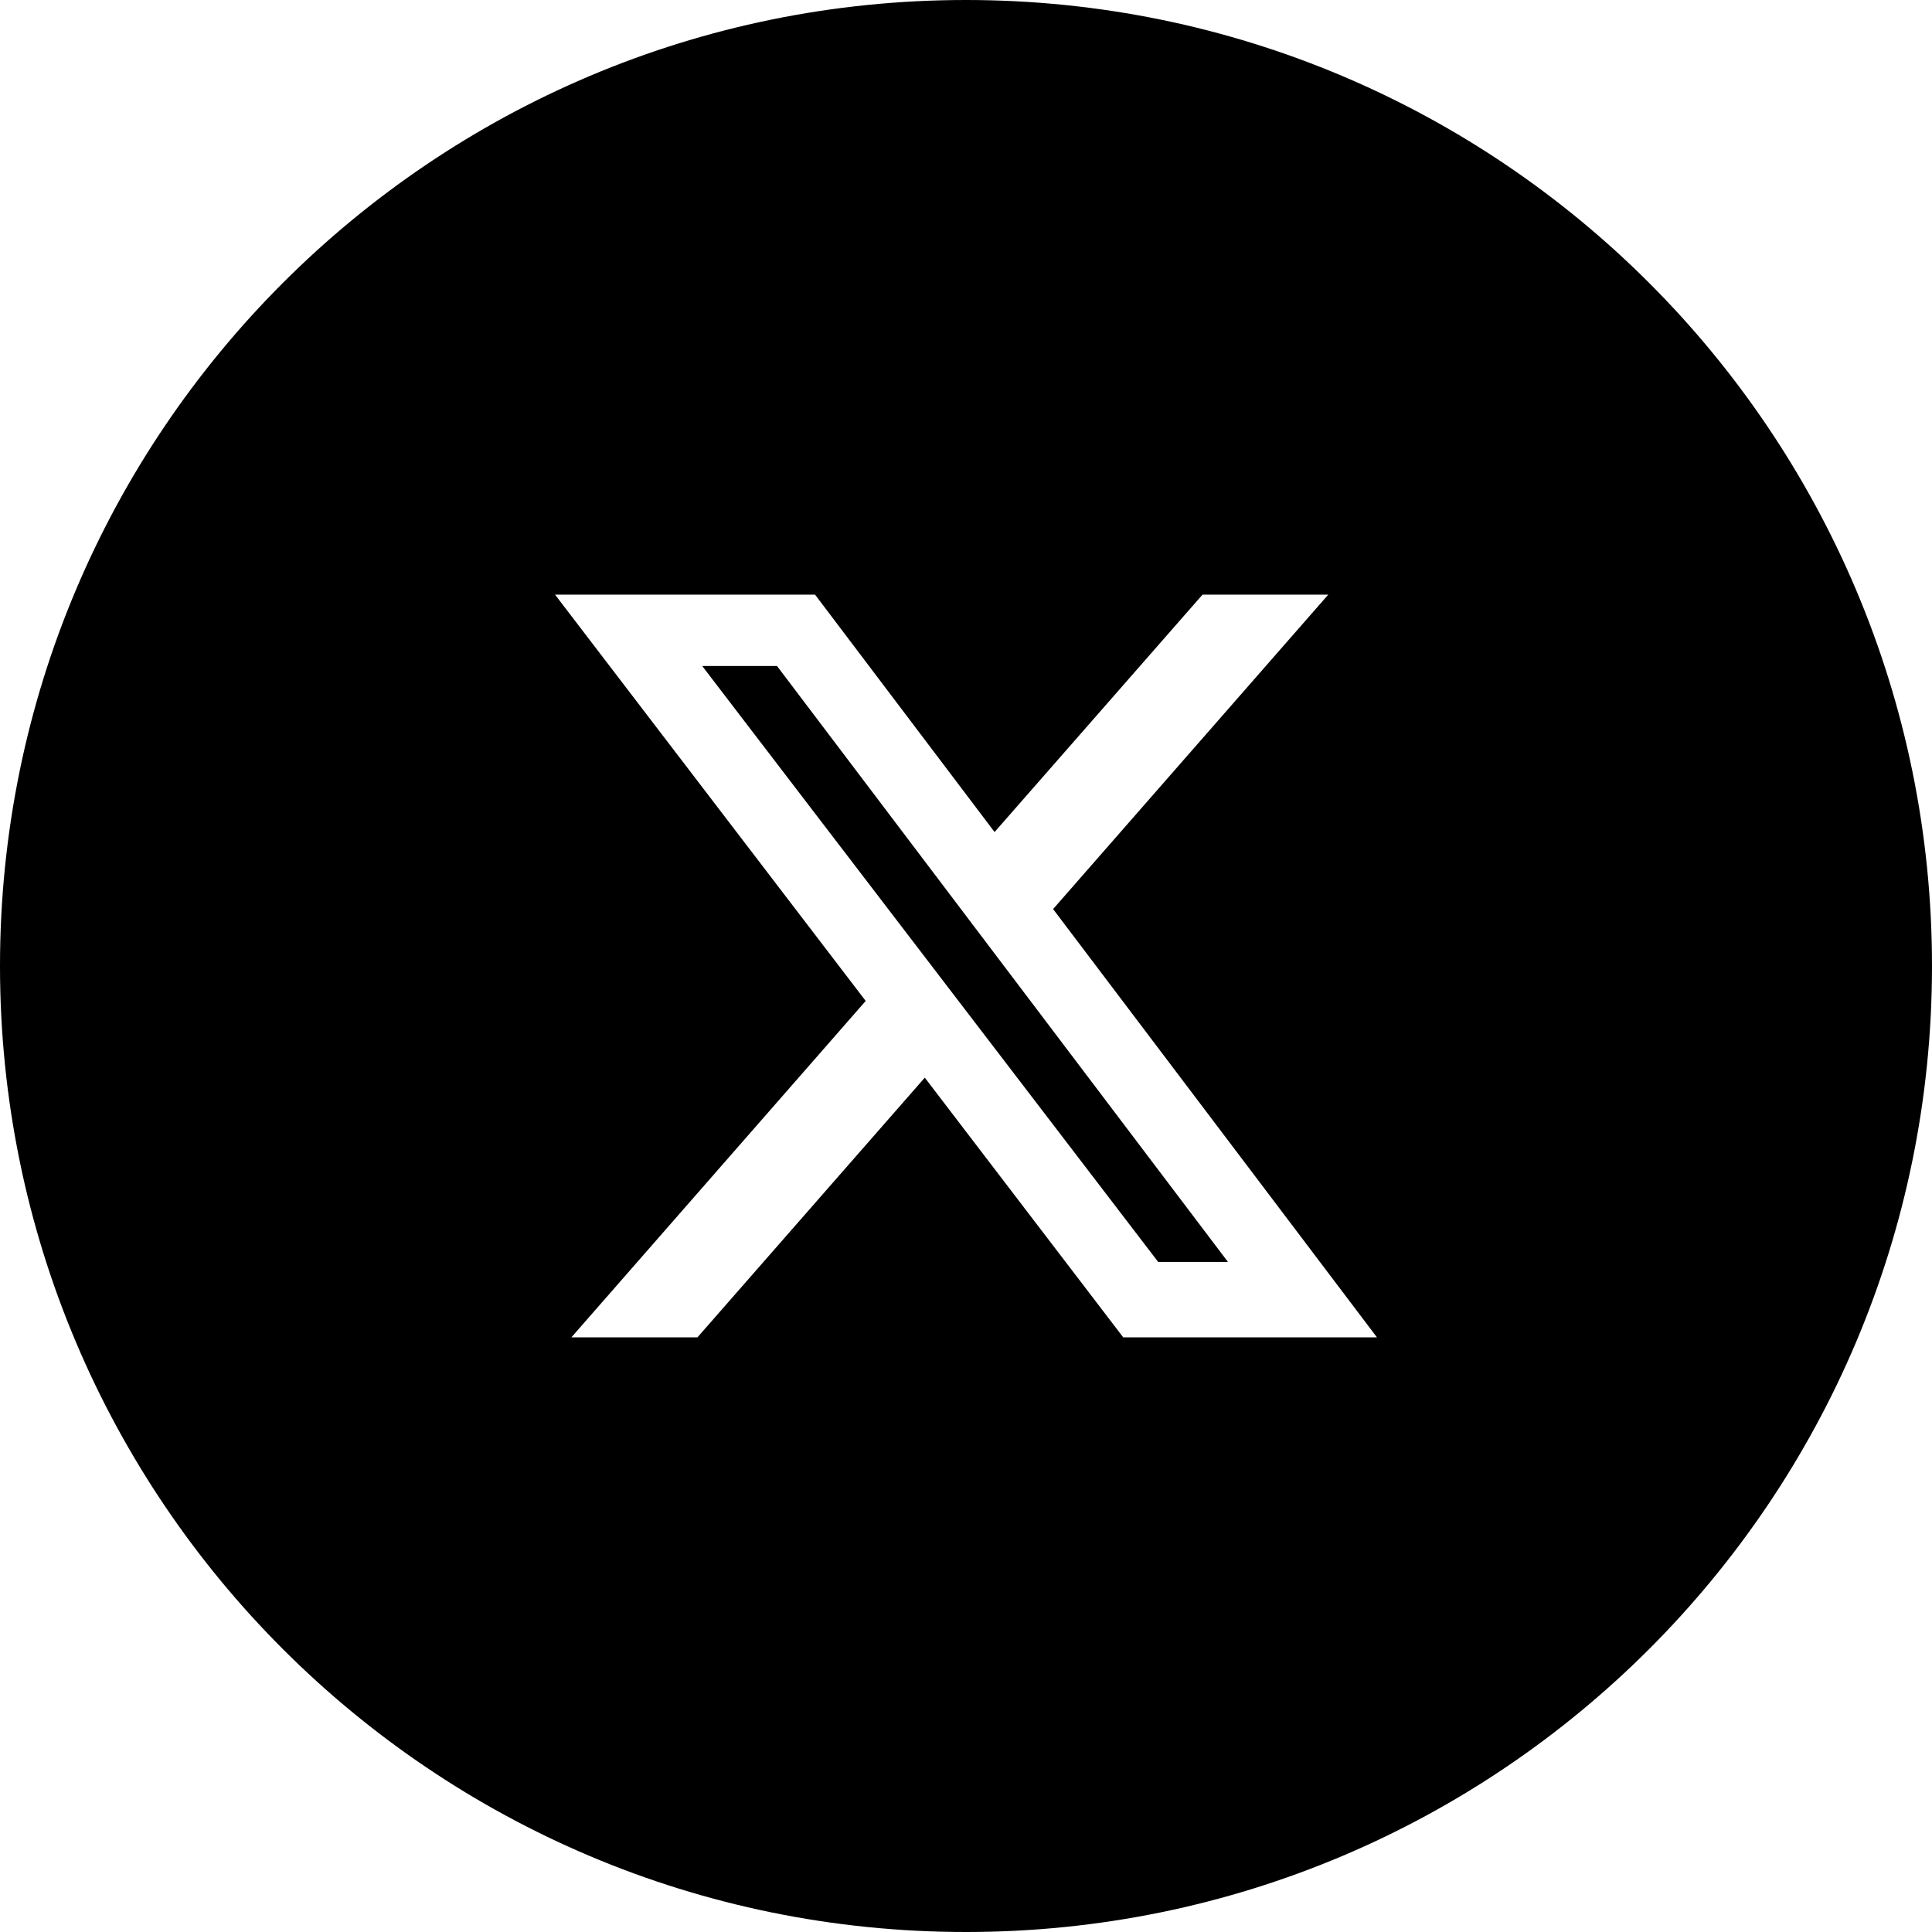
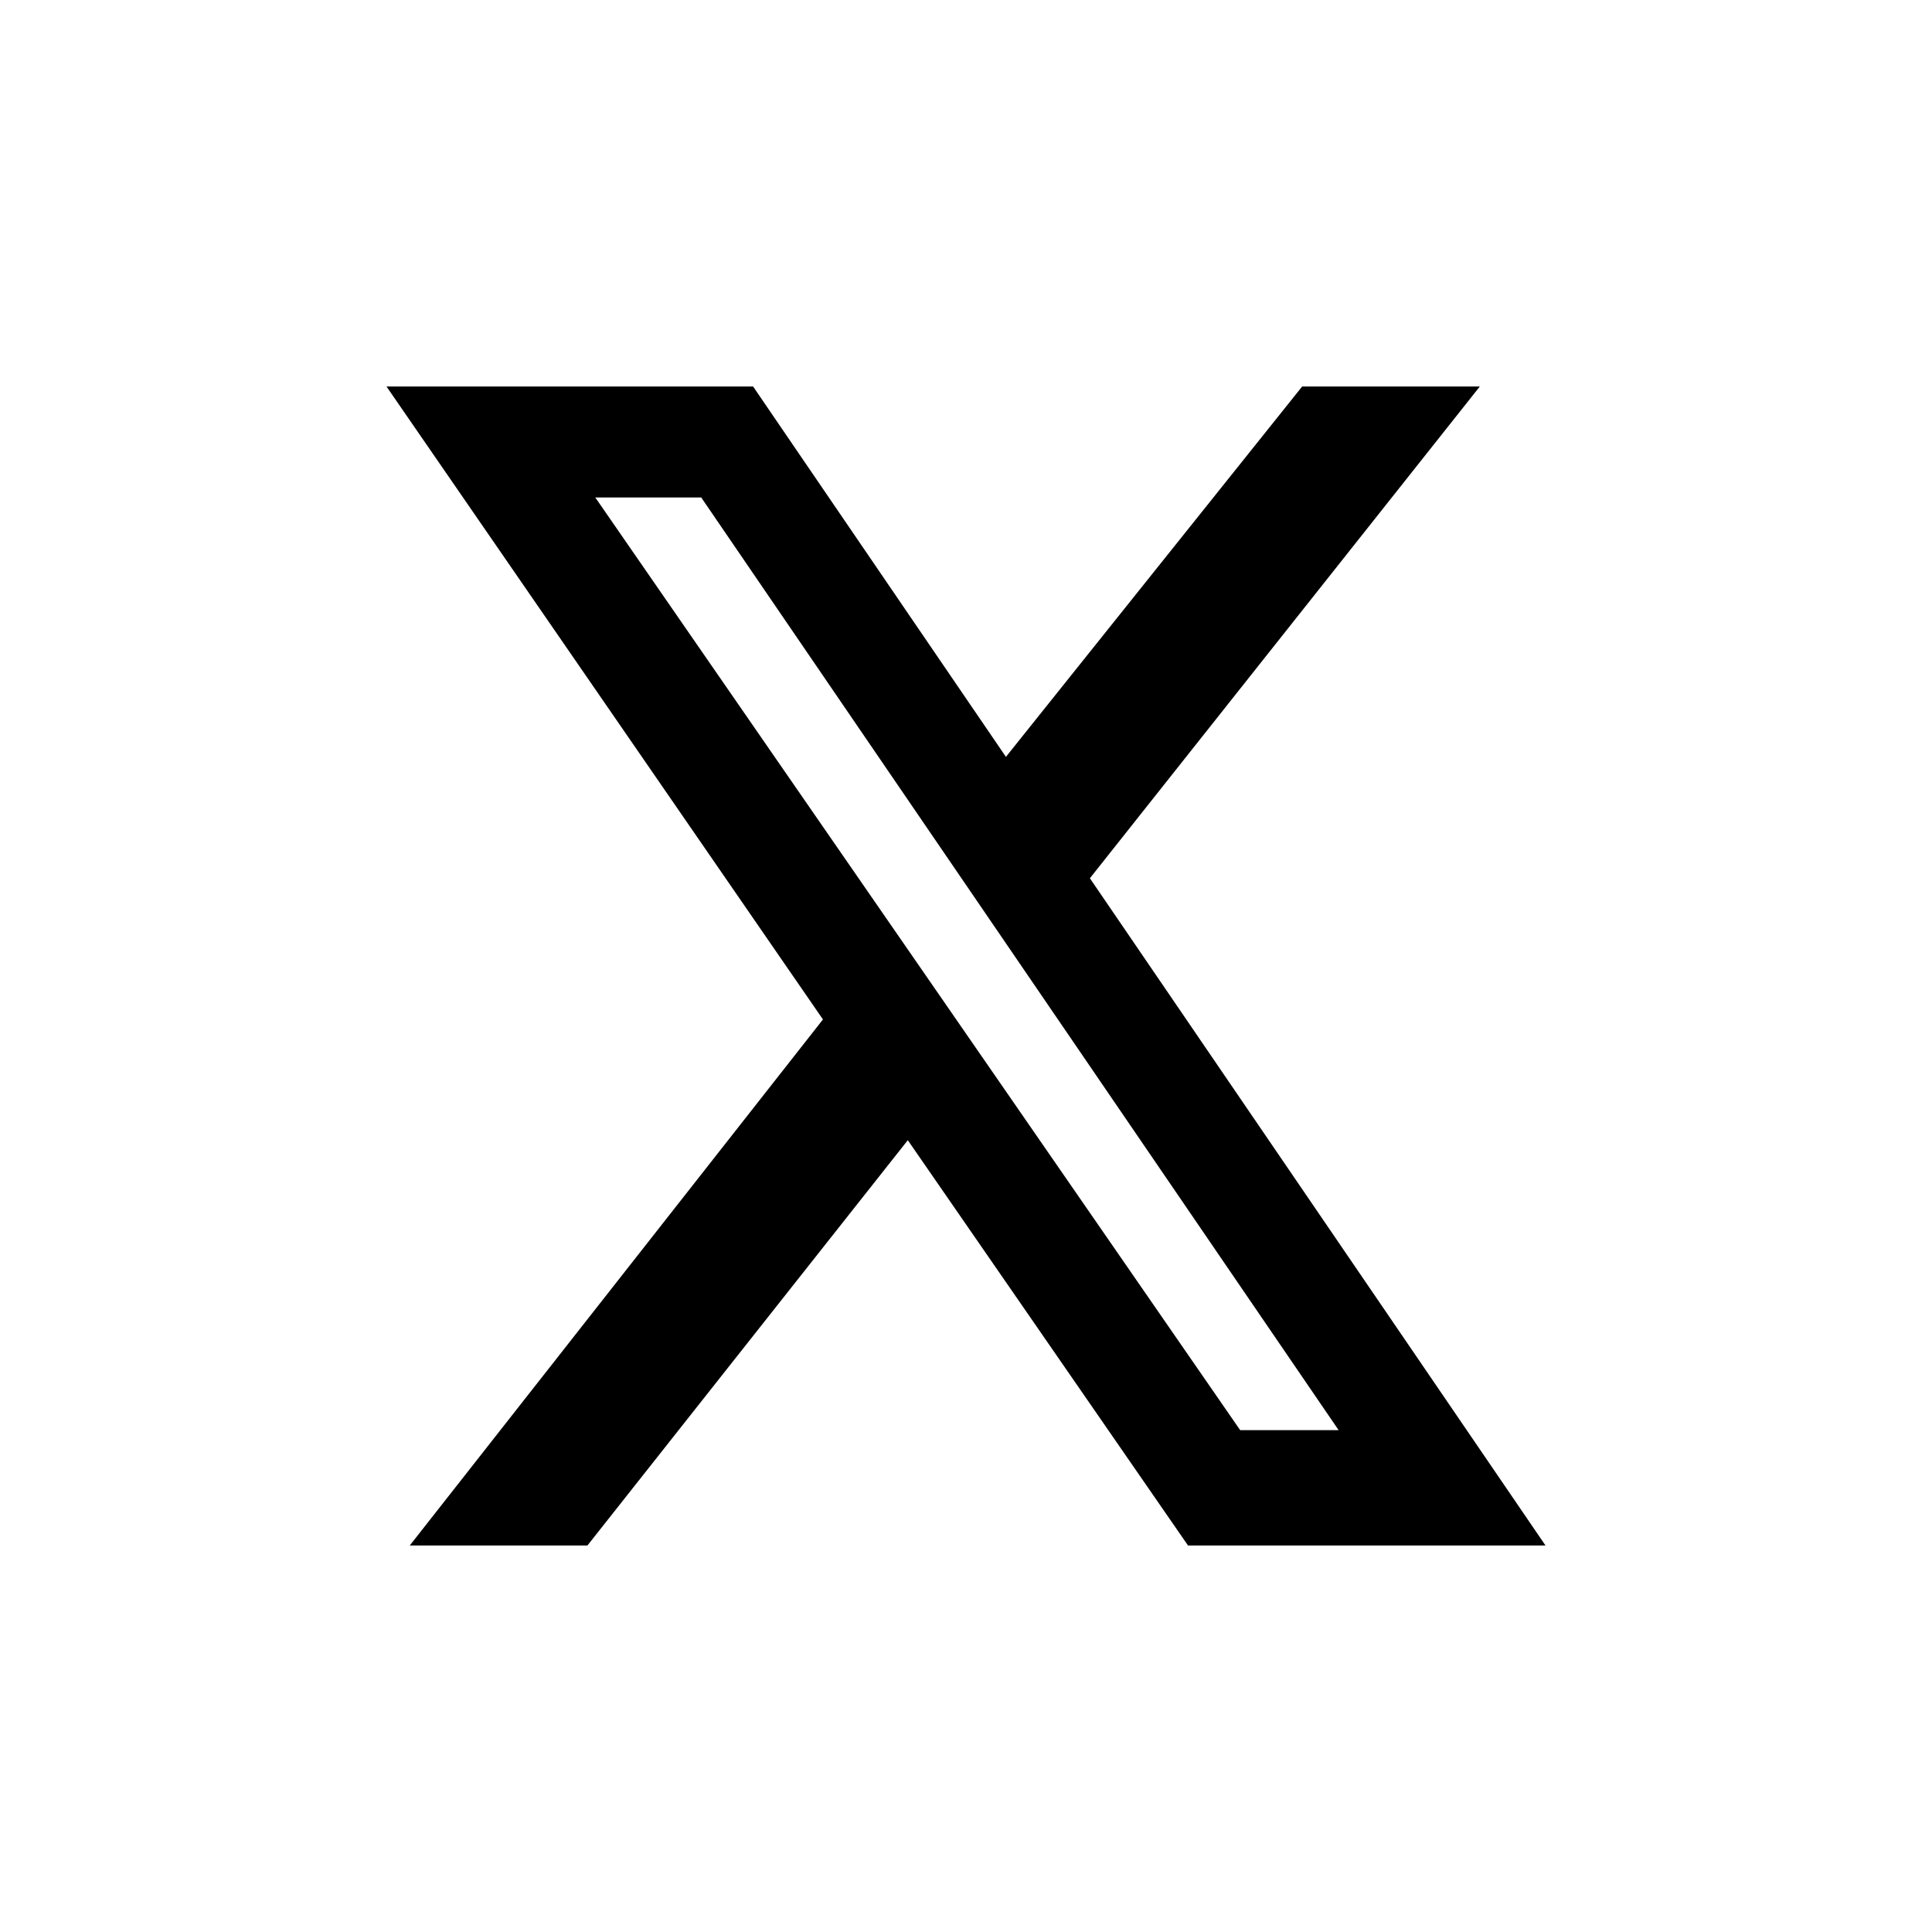
<svg xmlns="http://www.w3.org/2000/svg" width="24px" height="24px" viewBox="0 0 24 24" version="1.1">
  <g id="surface1">
-     <path style=" stroke:none;fill-rule:evenodd;fill:rgb(0%,0%,0%);fill-opacity:1;" d="M 12 0 C 18.629 0 24 5.371 24 12 C 24 18.629 18.629 24 12 24 C 5.371 24 0 18.629 0 12 C 0 5.371 5.371 0 12 0 Z M 12 0 " />
-     <path style=" stroke:none;fill-rule:nonzero;fill:rgb(100%,100%,100%);fill-opacity:1;" d="M 14.938 7.387 L 16.5 7.387 L 13.082 11.293 L 17.105 16.613 L 13.953 16.613 L 11.488 13.387 L 8.664 16.613 L 7.098 16.613 L 10.754 12.434 L 6.895 7.387 L 10.125 7.387 L 12.355 10.336 Z M 14.387 15.676 L 15.254 15.676 L 9.652 8.273 L 8.723 8.273 Z M 14.387 15.676 " />
+     <path style=" stroke:none;fill-rule:nonzero;fill:rgb(100%,100%,100%);fill-opacity:1;" d="M 24 12 C 24 5.371 18.629 0 12 0 C 5.371 0 0 5.371 0 12 C 0 18.629 5.371 24 12 24 C 18.629 24 24 18.629 24 12 Z M 24 12 " />
+     <path style=" stroke:none;fill-rule:nonzero;fill:rgb(0%,0%,0%);fill-opacity:1;" d="M 16.176 4.801 L 18.383 4.801 L 13.539 10.91 L 19.199 19.199 L 14.758 19.199 L 11.277 14.164 L 7.297 19.199 L 5.09 19.199 L 10.223 12.664 L 4.801 4.801 L 9.355 4.801 L 12.496 9.402 Z M 15.406 17.766 L 16.629 17.766 L 8.711 6.18 L 7.395 6.18 Z M 15.406 17.766 " />
  </g>
</svg>
